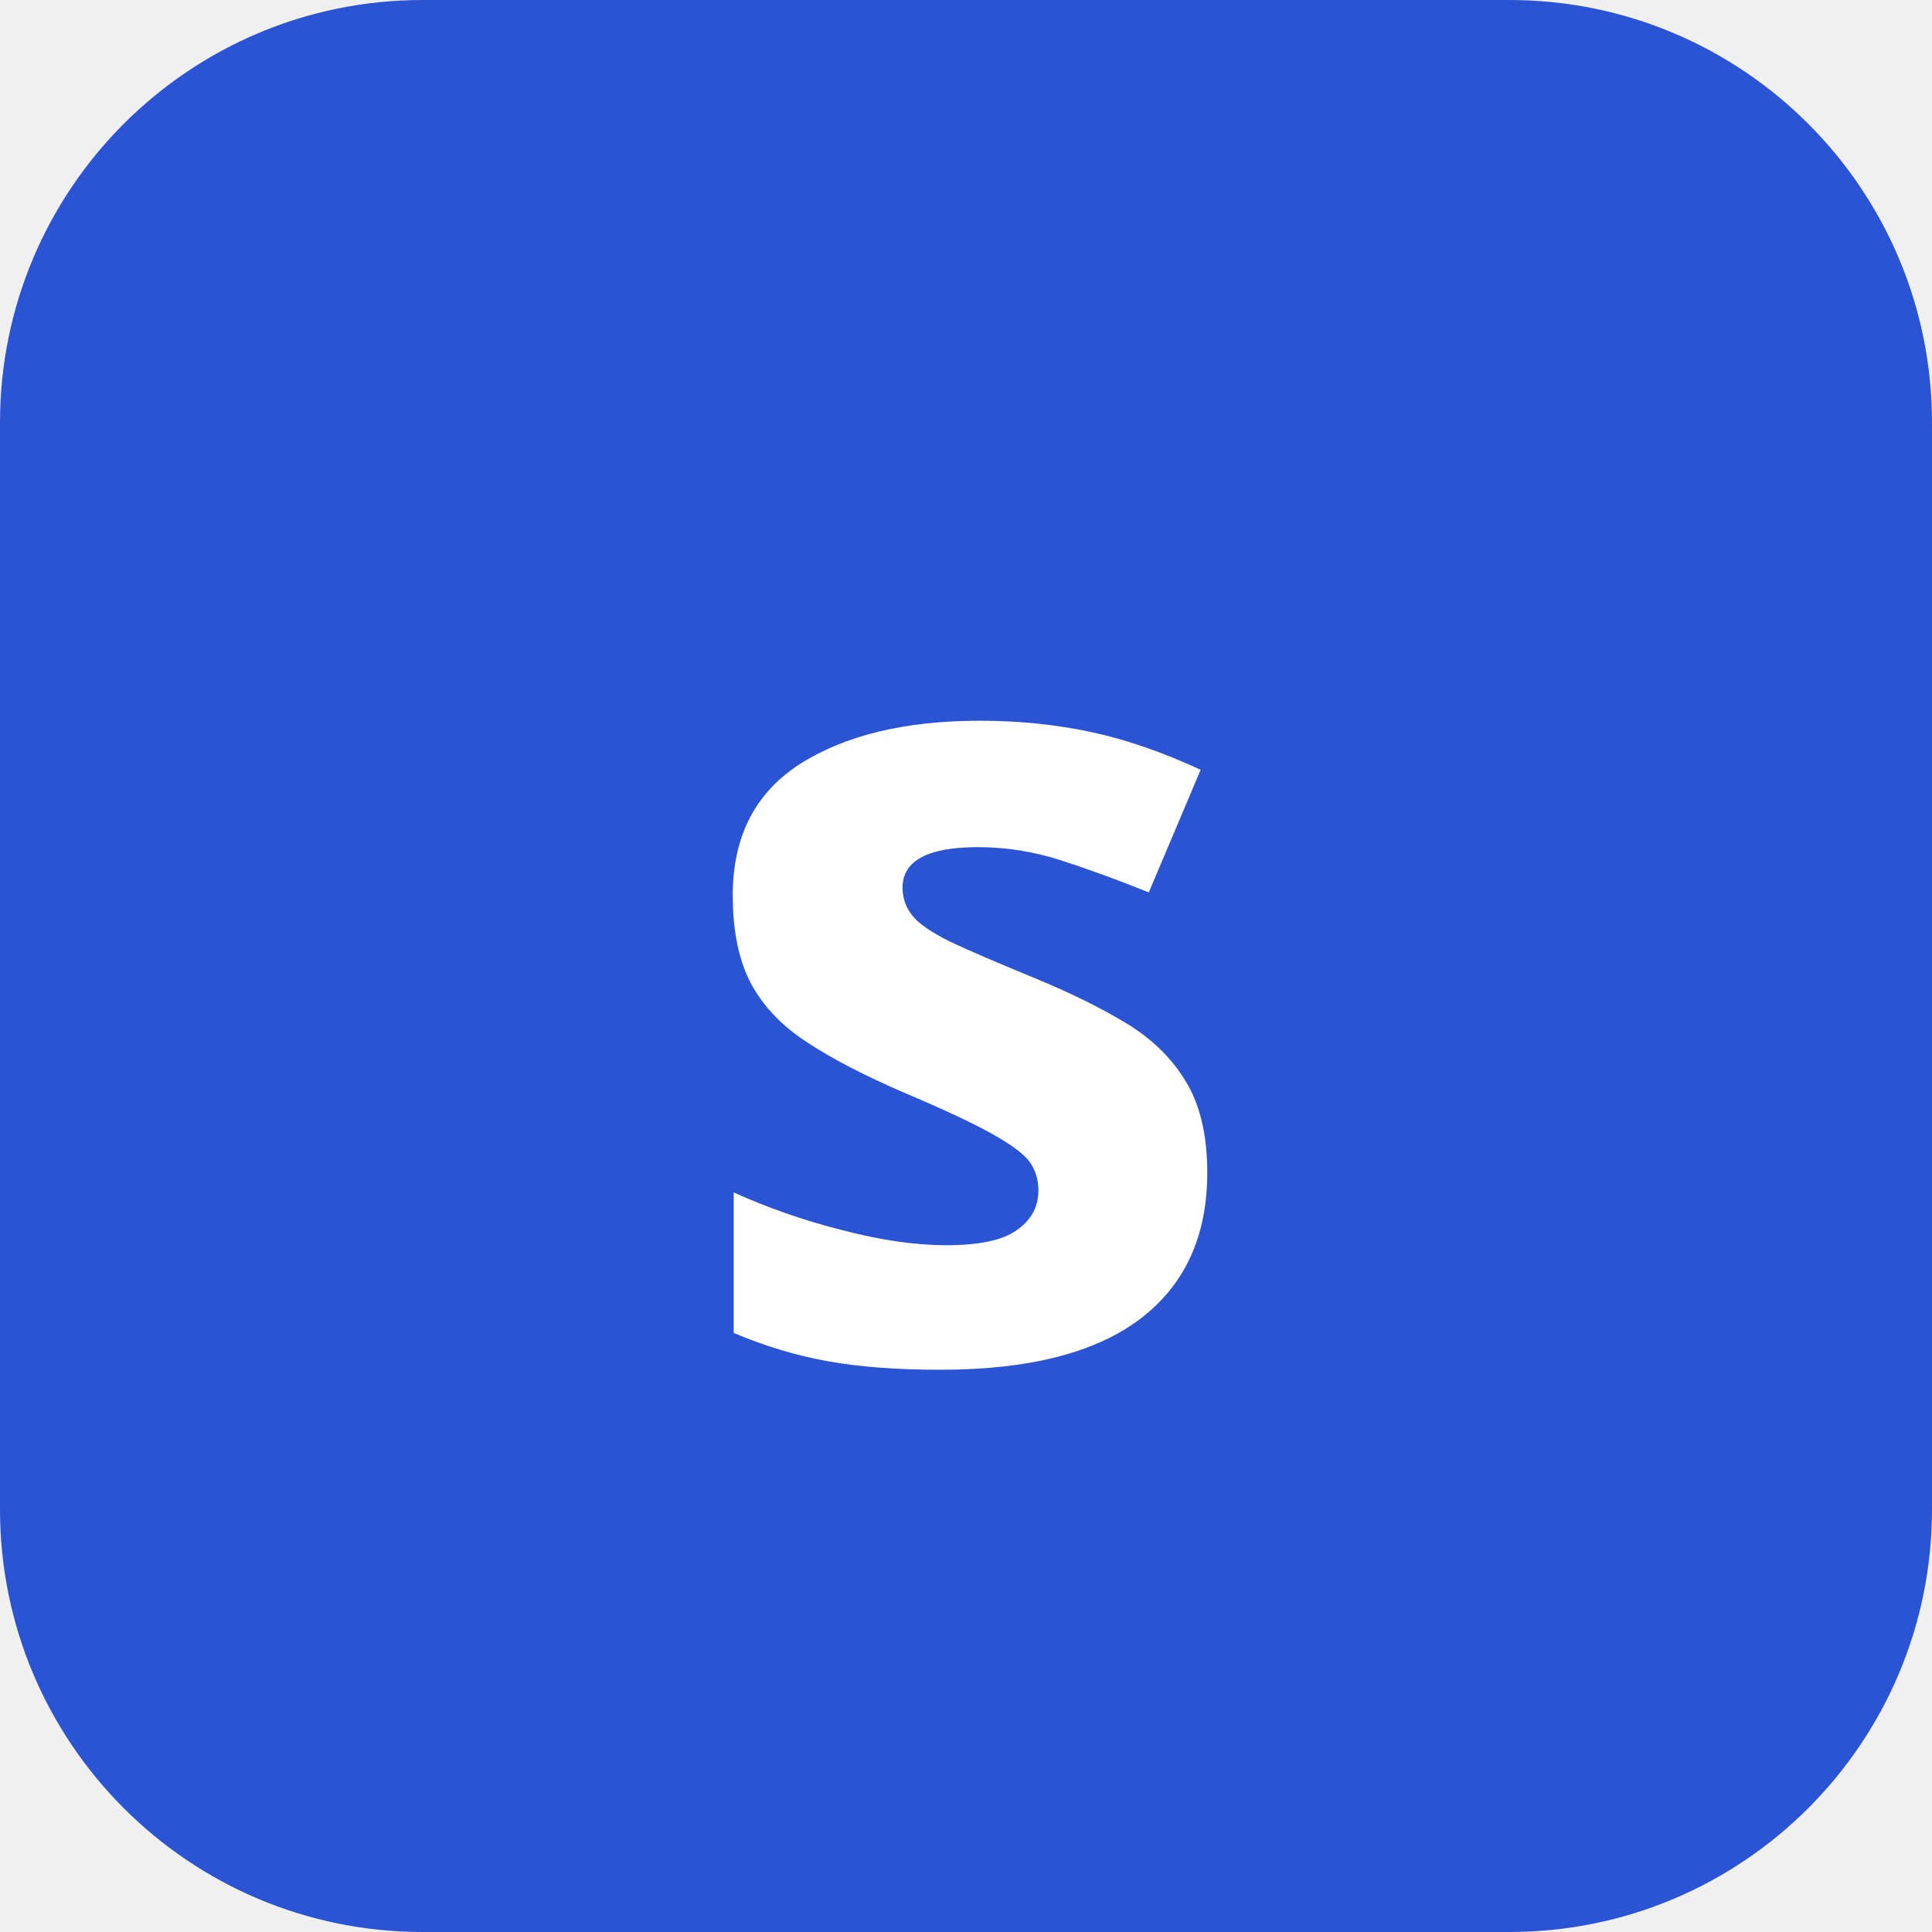
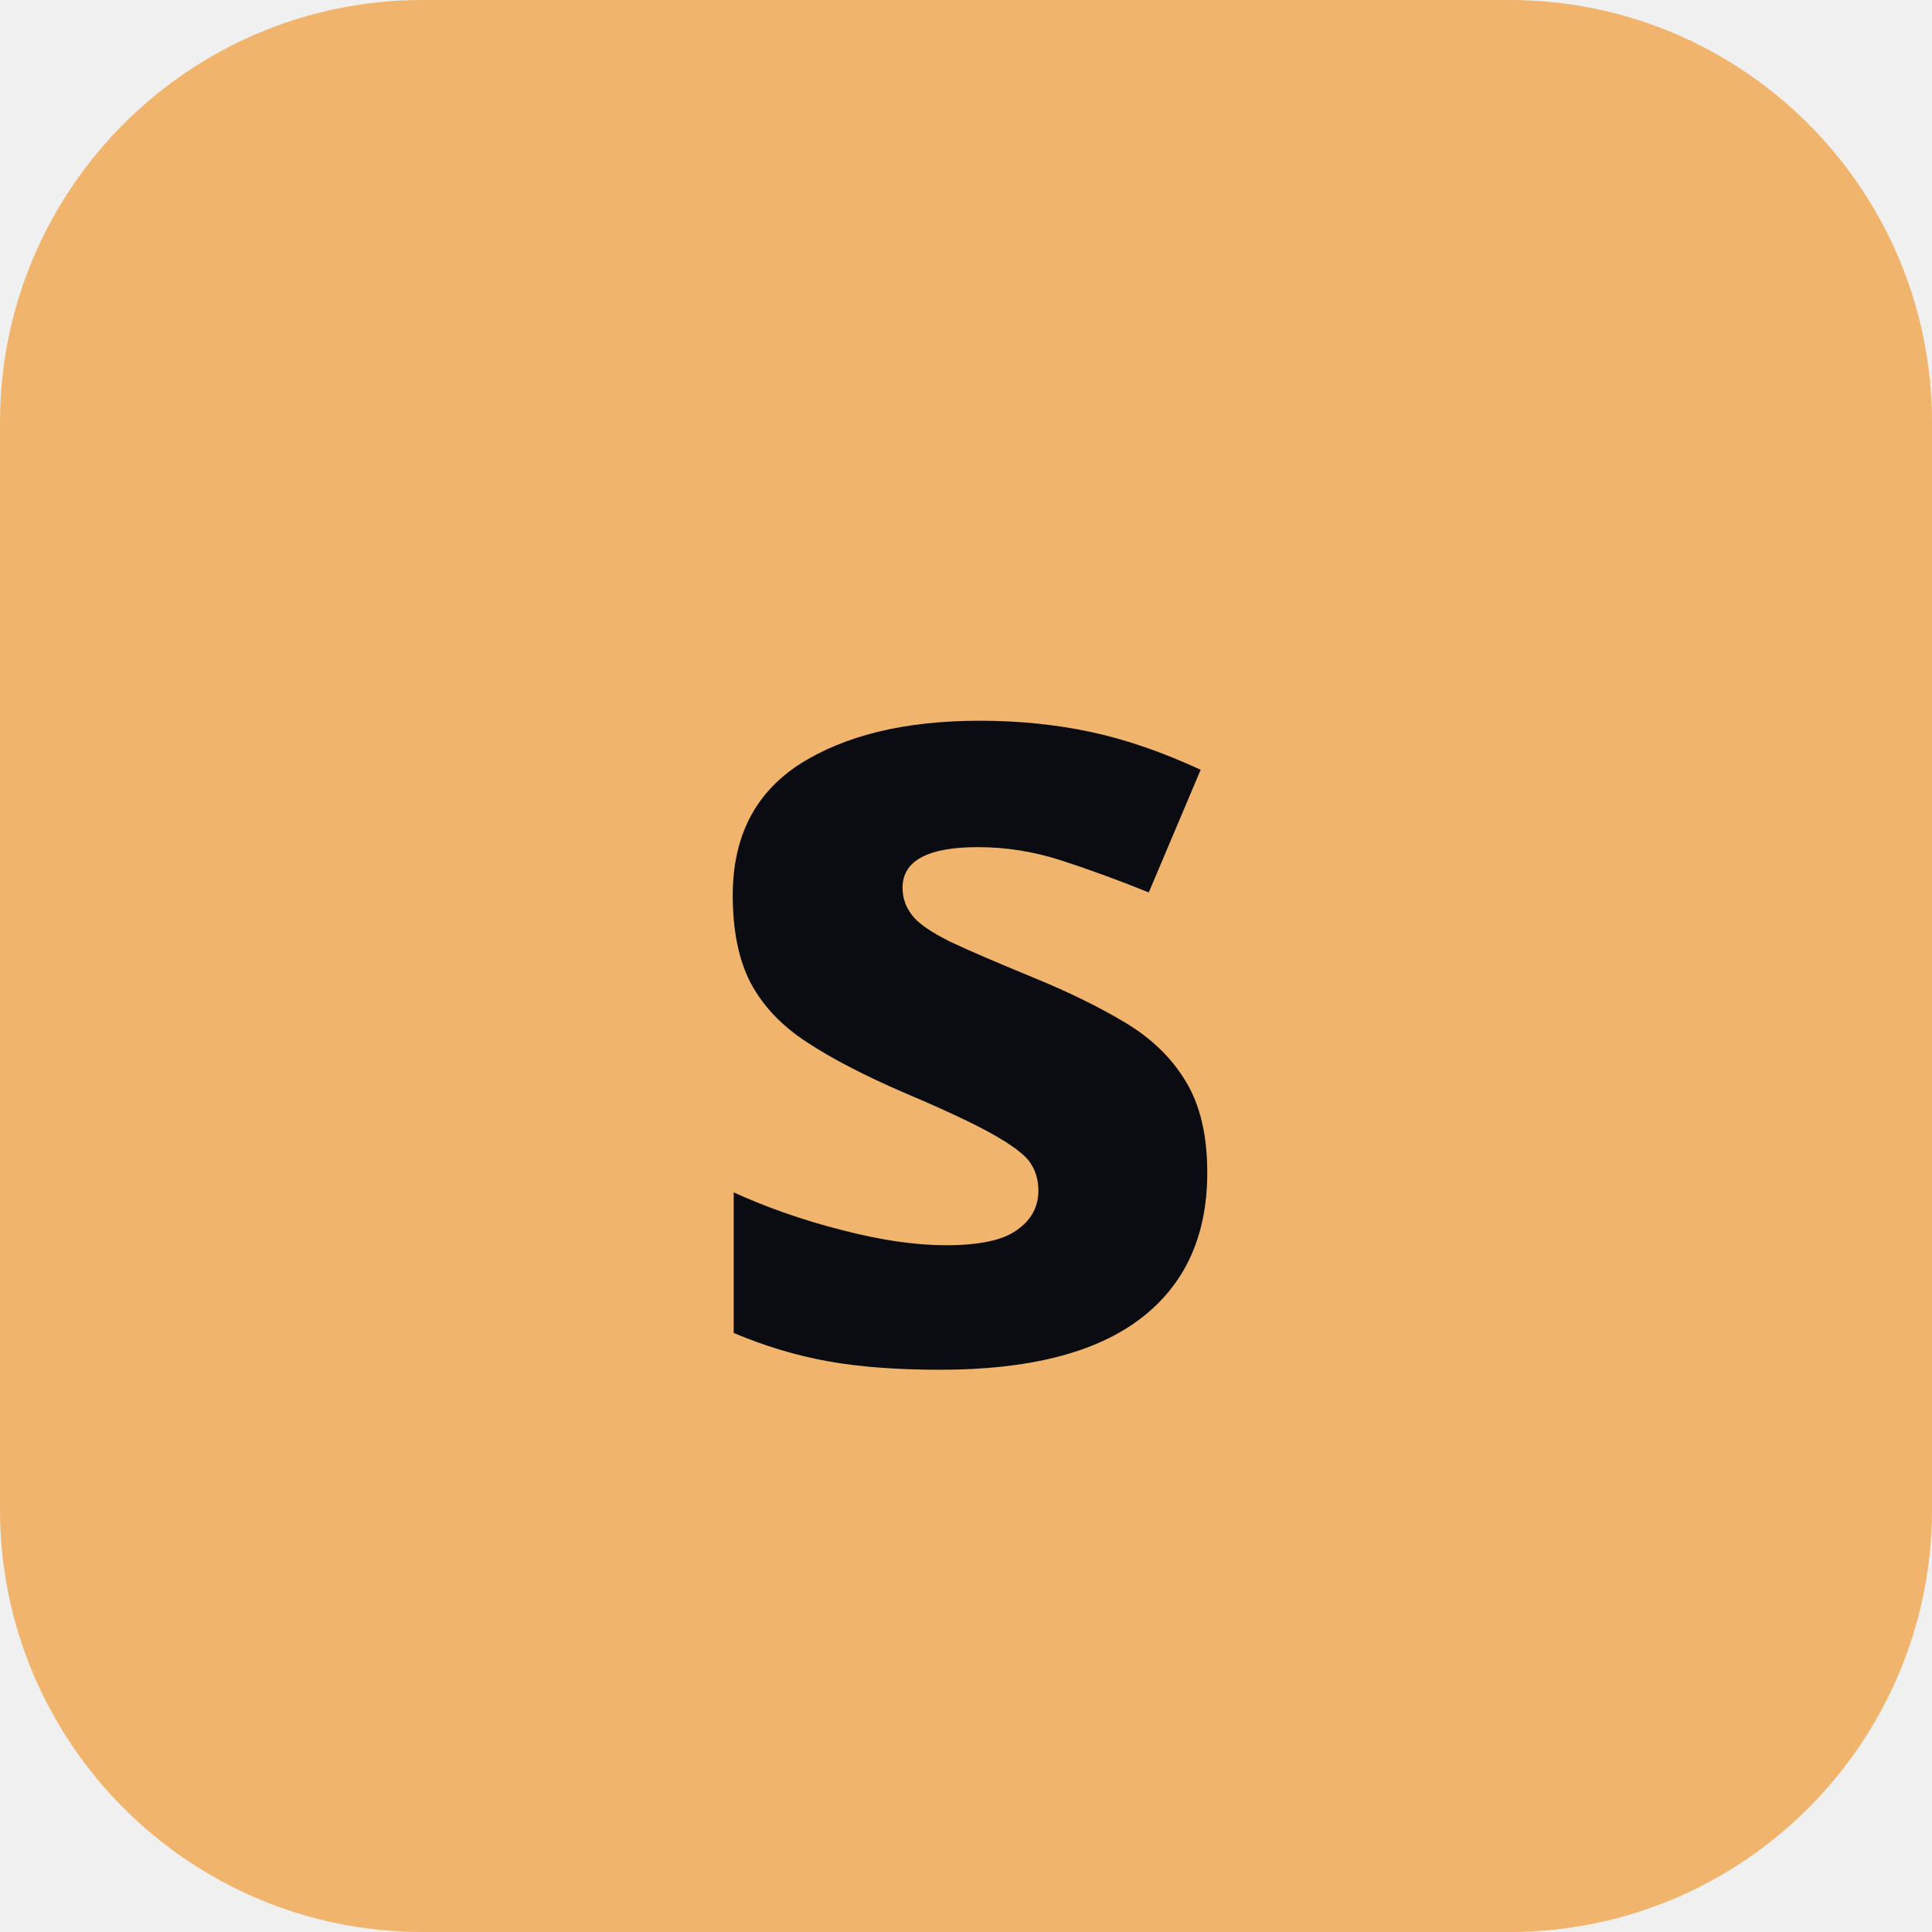
<svg xmlns="http://www.w3.org/2000/svg" viewBox="0 0 32 32">
-   <rect width="32" height="32" rx="7" fill="#2b54d4" />
-   <text x="16" y="22.5" text-anchor="middle" font-family="ui-sans-serif, system-ui, sans-serif" font-size="19" font-weight="600" fill="#fff">s</text>
+   <rect width="32" height="32" rx="7" fill="#f0b46c" />
+   <text x="16" y="22.5" text-anchor="middle" font-family="ui-sans-serif, system-ui, sans-serif" font-size="19" font-weight="600" fill="#0a0c11">s</text>
</svg>
